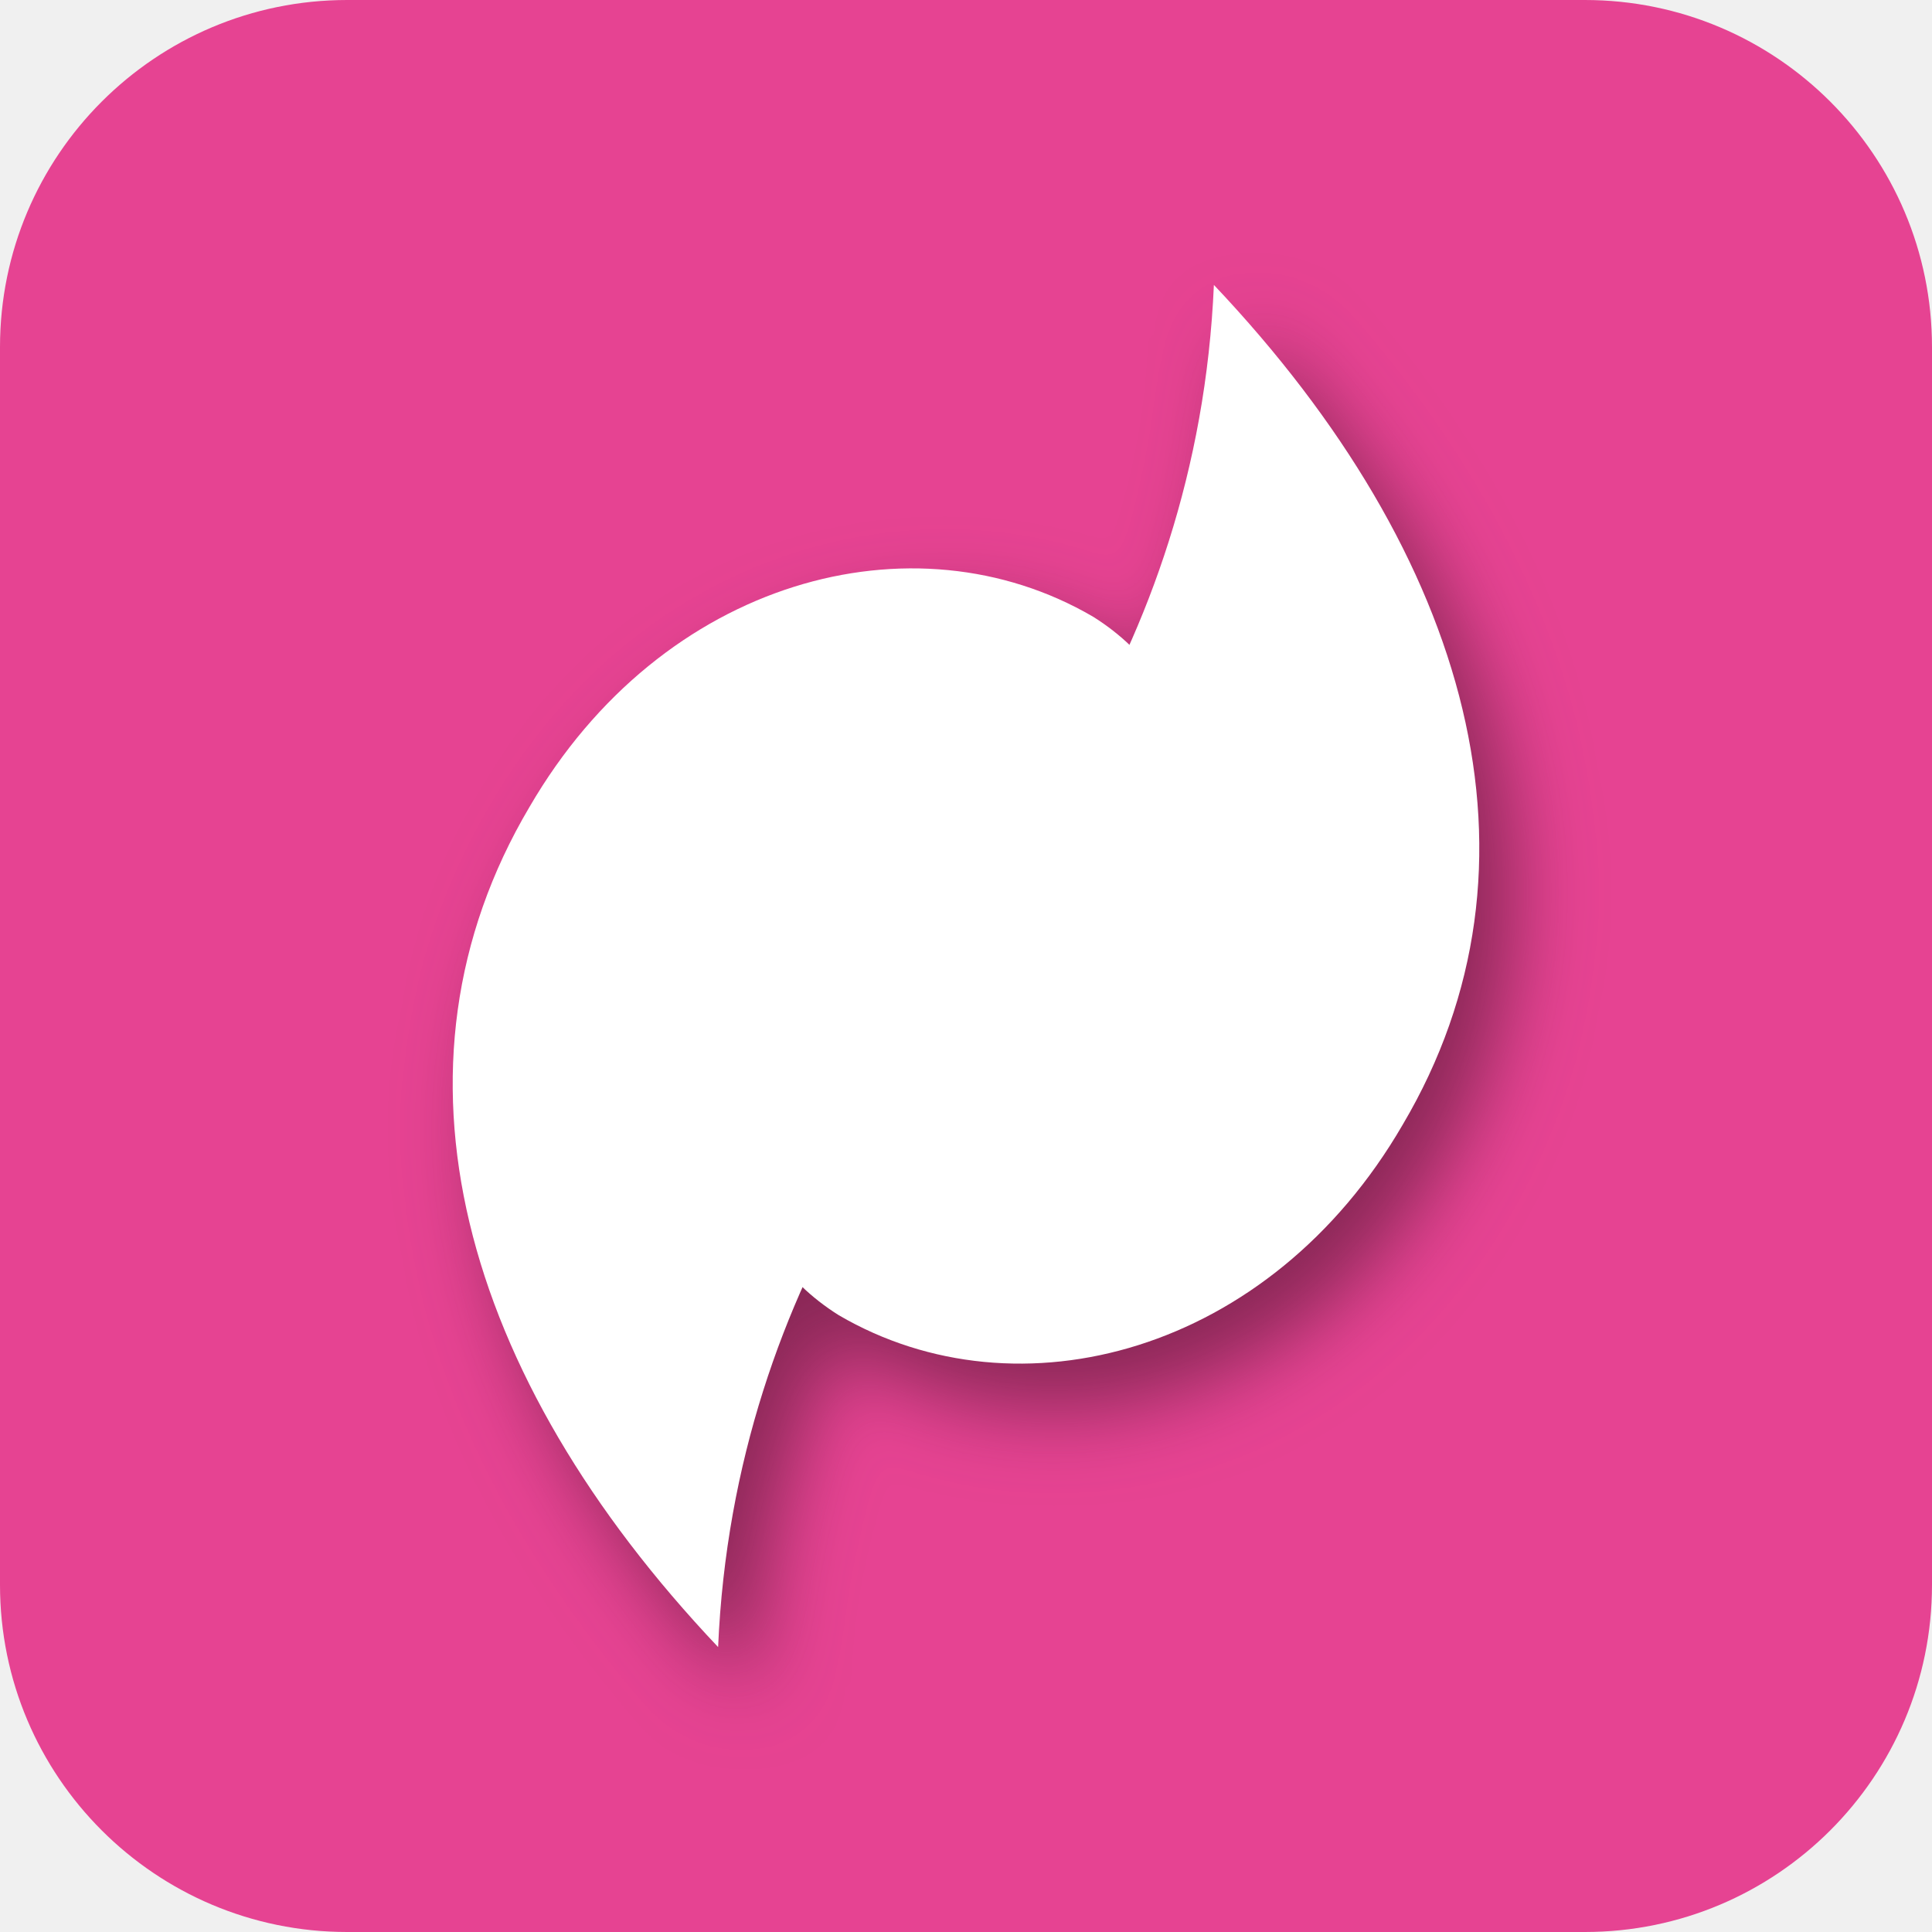
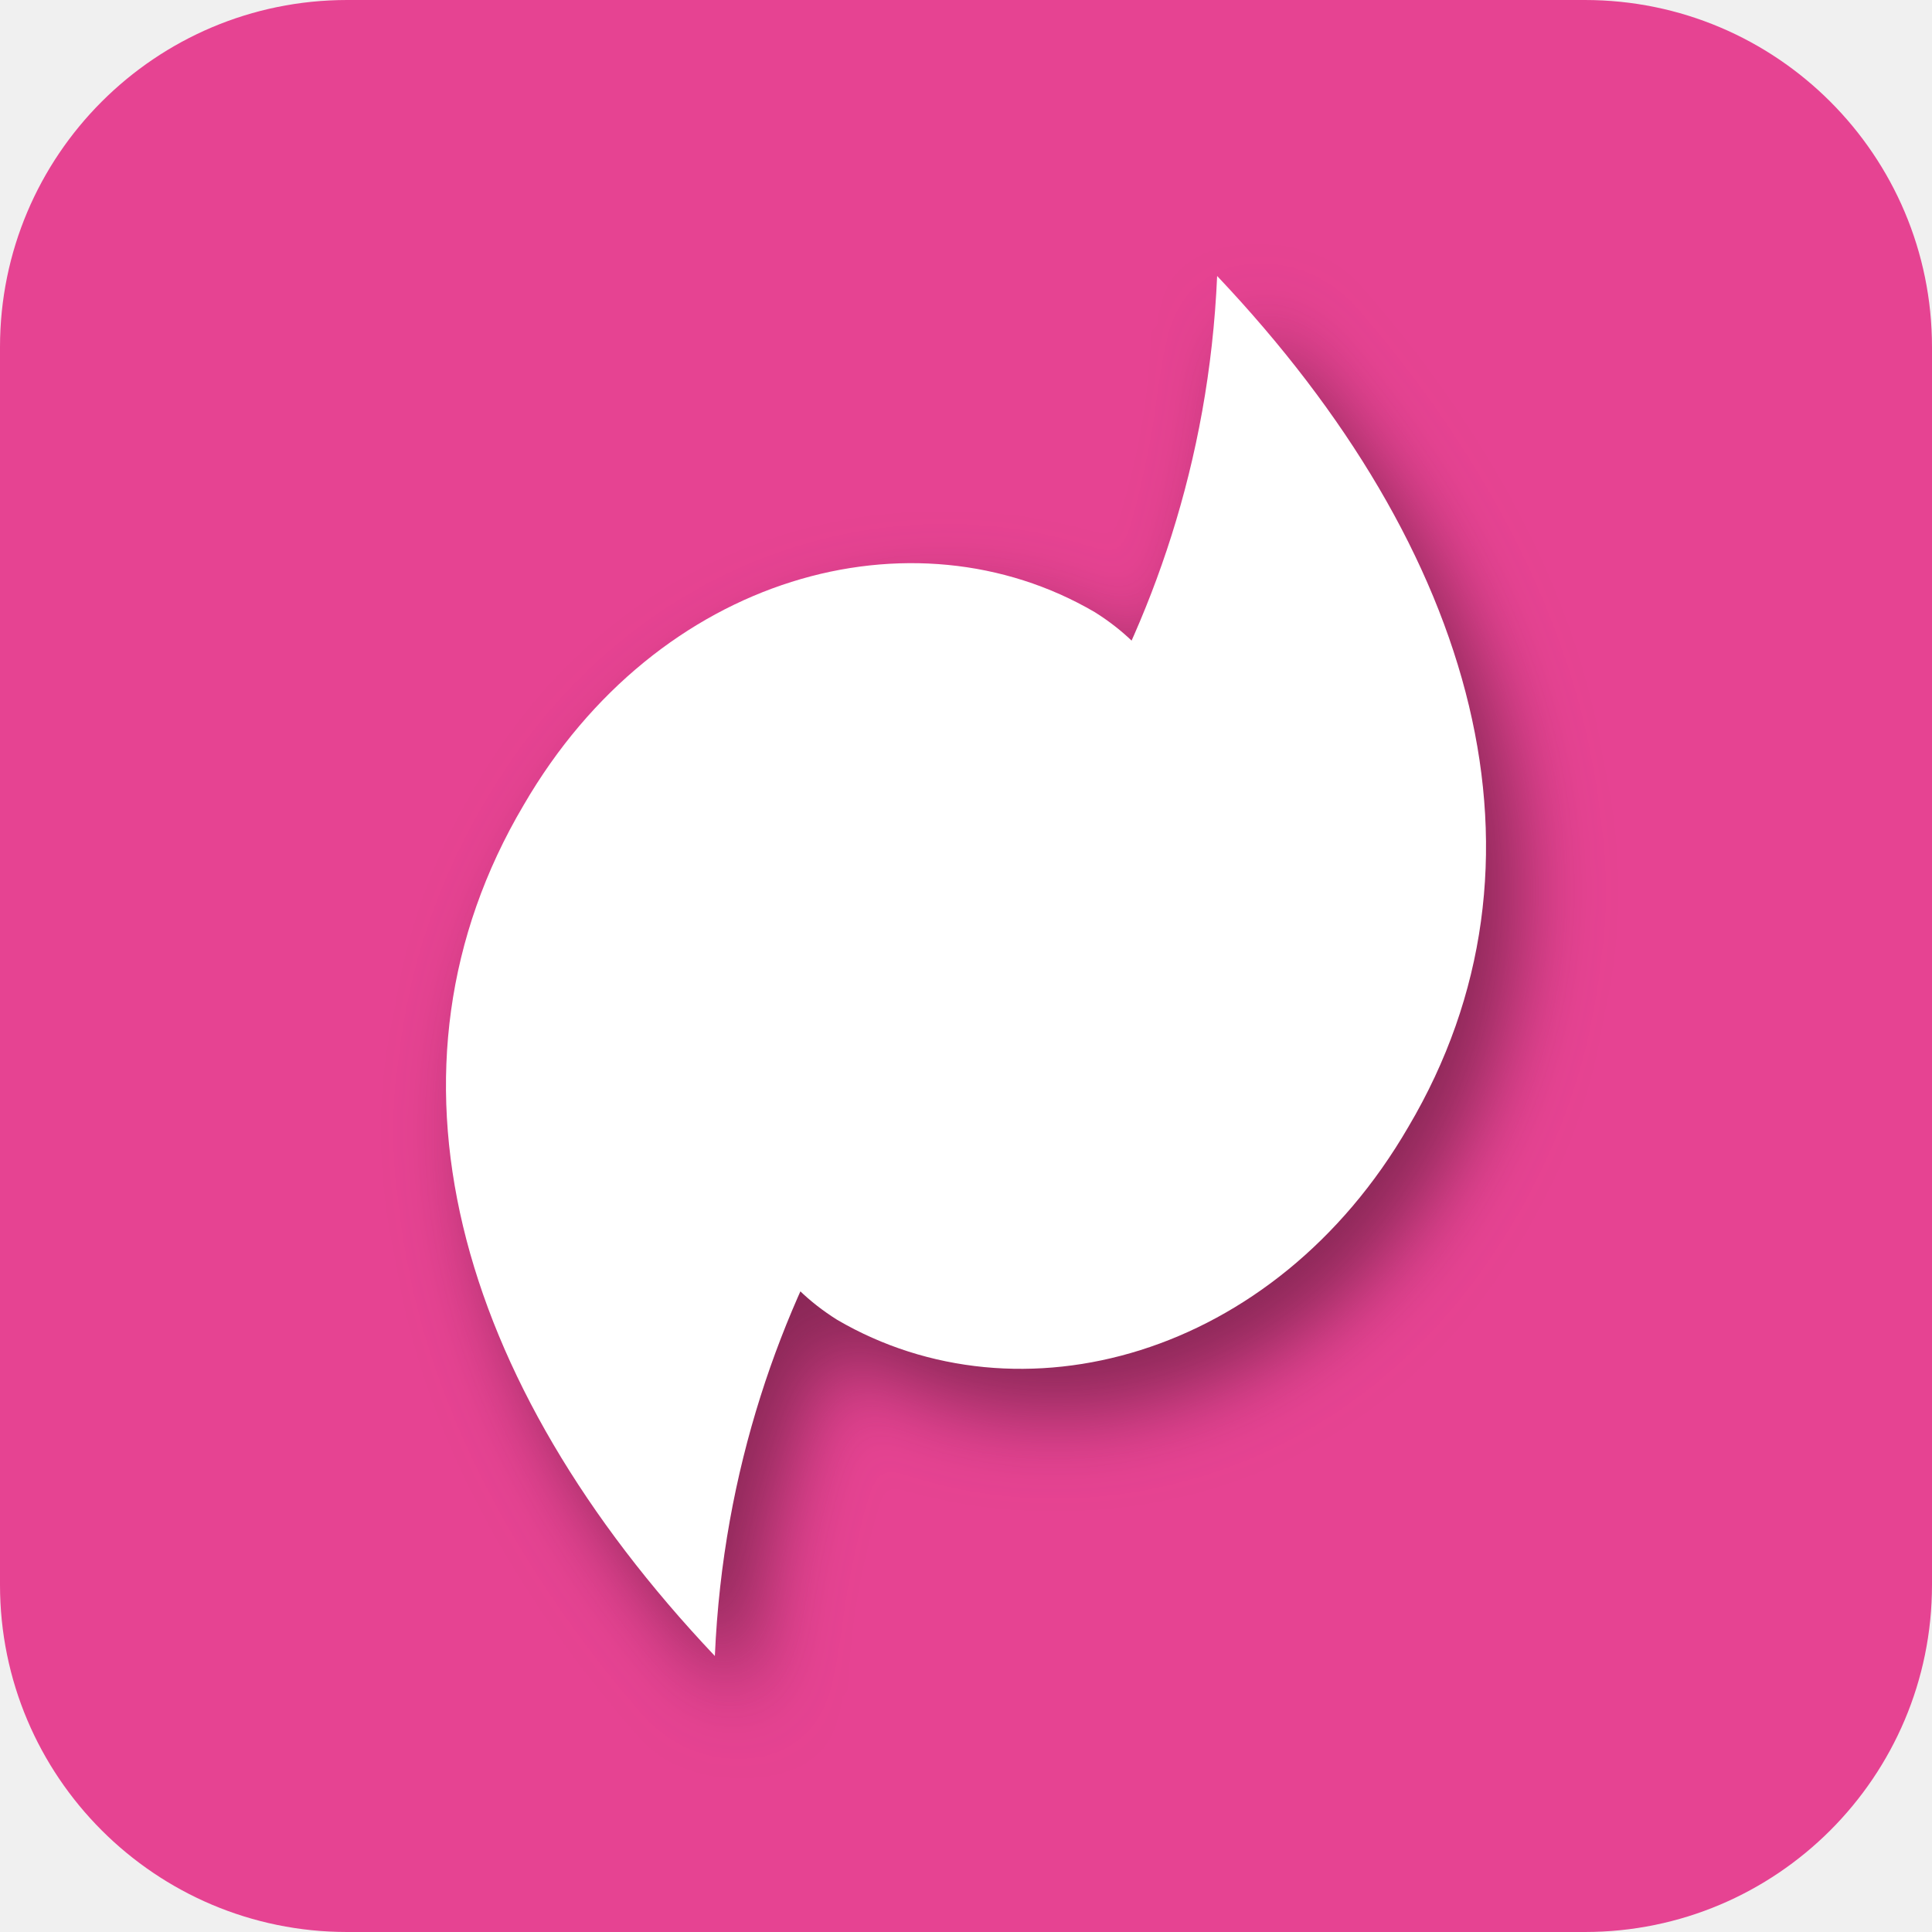
<svg xmlns="http://www.w3.org/2000/svg" viewBox="0 0 1024 1024">
  <defs>
    <clipPath id="f">
      <rect width="1024" height="1024" rx="184" />
    </clipPath>
    <filter id="o" filterUnits="userSpaceOnUse" x="0" y="0" width="1024" height="1024" color-interpolation-filters="sRGB">
      <feGaussianBlur in="SourceAlpha" stdDeviation="22" />
      <feOffset dx="18" dy="24" result="b" />
      <feFlood flood-color="#611C3D" flood-opacity="0.7" />
      <feComposite in2="b" operator="in" result="sh" />
      <feMerge>
        <feMergeNode in="sh" />
        <feMergeNode in="SourceGraphic" />
      </feMerge>
    </filter>
  </defs>
  <g clip-path="url(#f)">
    <rect width="1024" height="1024" fill="#E64392" />
    <g filter="url(#o)">
-       <svg x="19.503" y="19.503" width="984.993" height="984.993" viewBox="0 0 200 200" overflow="visible">
-         <g fill="#fff" transform="rotate(20 100 100)">
-           <path d="M100 22 C136 40 156 68 150 100 C145 128 122 144 100 140 C86 137 80 124 88 112 C100 94 112 60 100 22 Z" />
-           <path d="M100 178 C64 160 44 132 50 100 C55 72 78 56 100 60 C114 63 120 76 112 88 C100 106 88 140 100 178 Z" />
-         </g>
-       </svg>
+       <g transform="translate(512 512) scale(1.01312) translate(-512 -512)">
+         <svg x="19.503" y="19.503" width="984.993" height="984.993" viewBox="0 0 200 200" overflow="visible">
+           <g fill="#fff" transform="rotate(20 100 100)">
+             <path d="M100 22 C136 40 156 68 150 100 C145 128 122 144 100 140 C86 137 80 124 88 112 C100 94 112 60 100 22 Z" />
+             <path d="M100 178 C64 160 44 132 50 100 C55 72 78 56 100 60 C114 63 120 76 112 88 C100 106 88 140 100 178 Z" />
+           </g>
+         </svg>
+       </g>
    </g>
  </g>
</svg>
